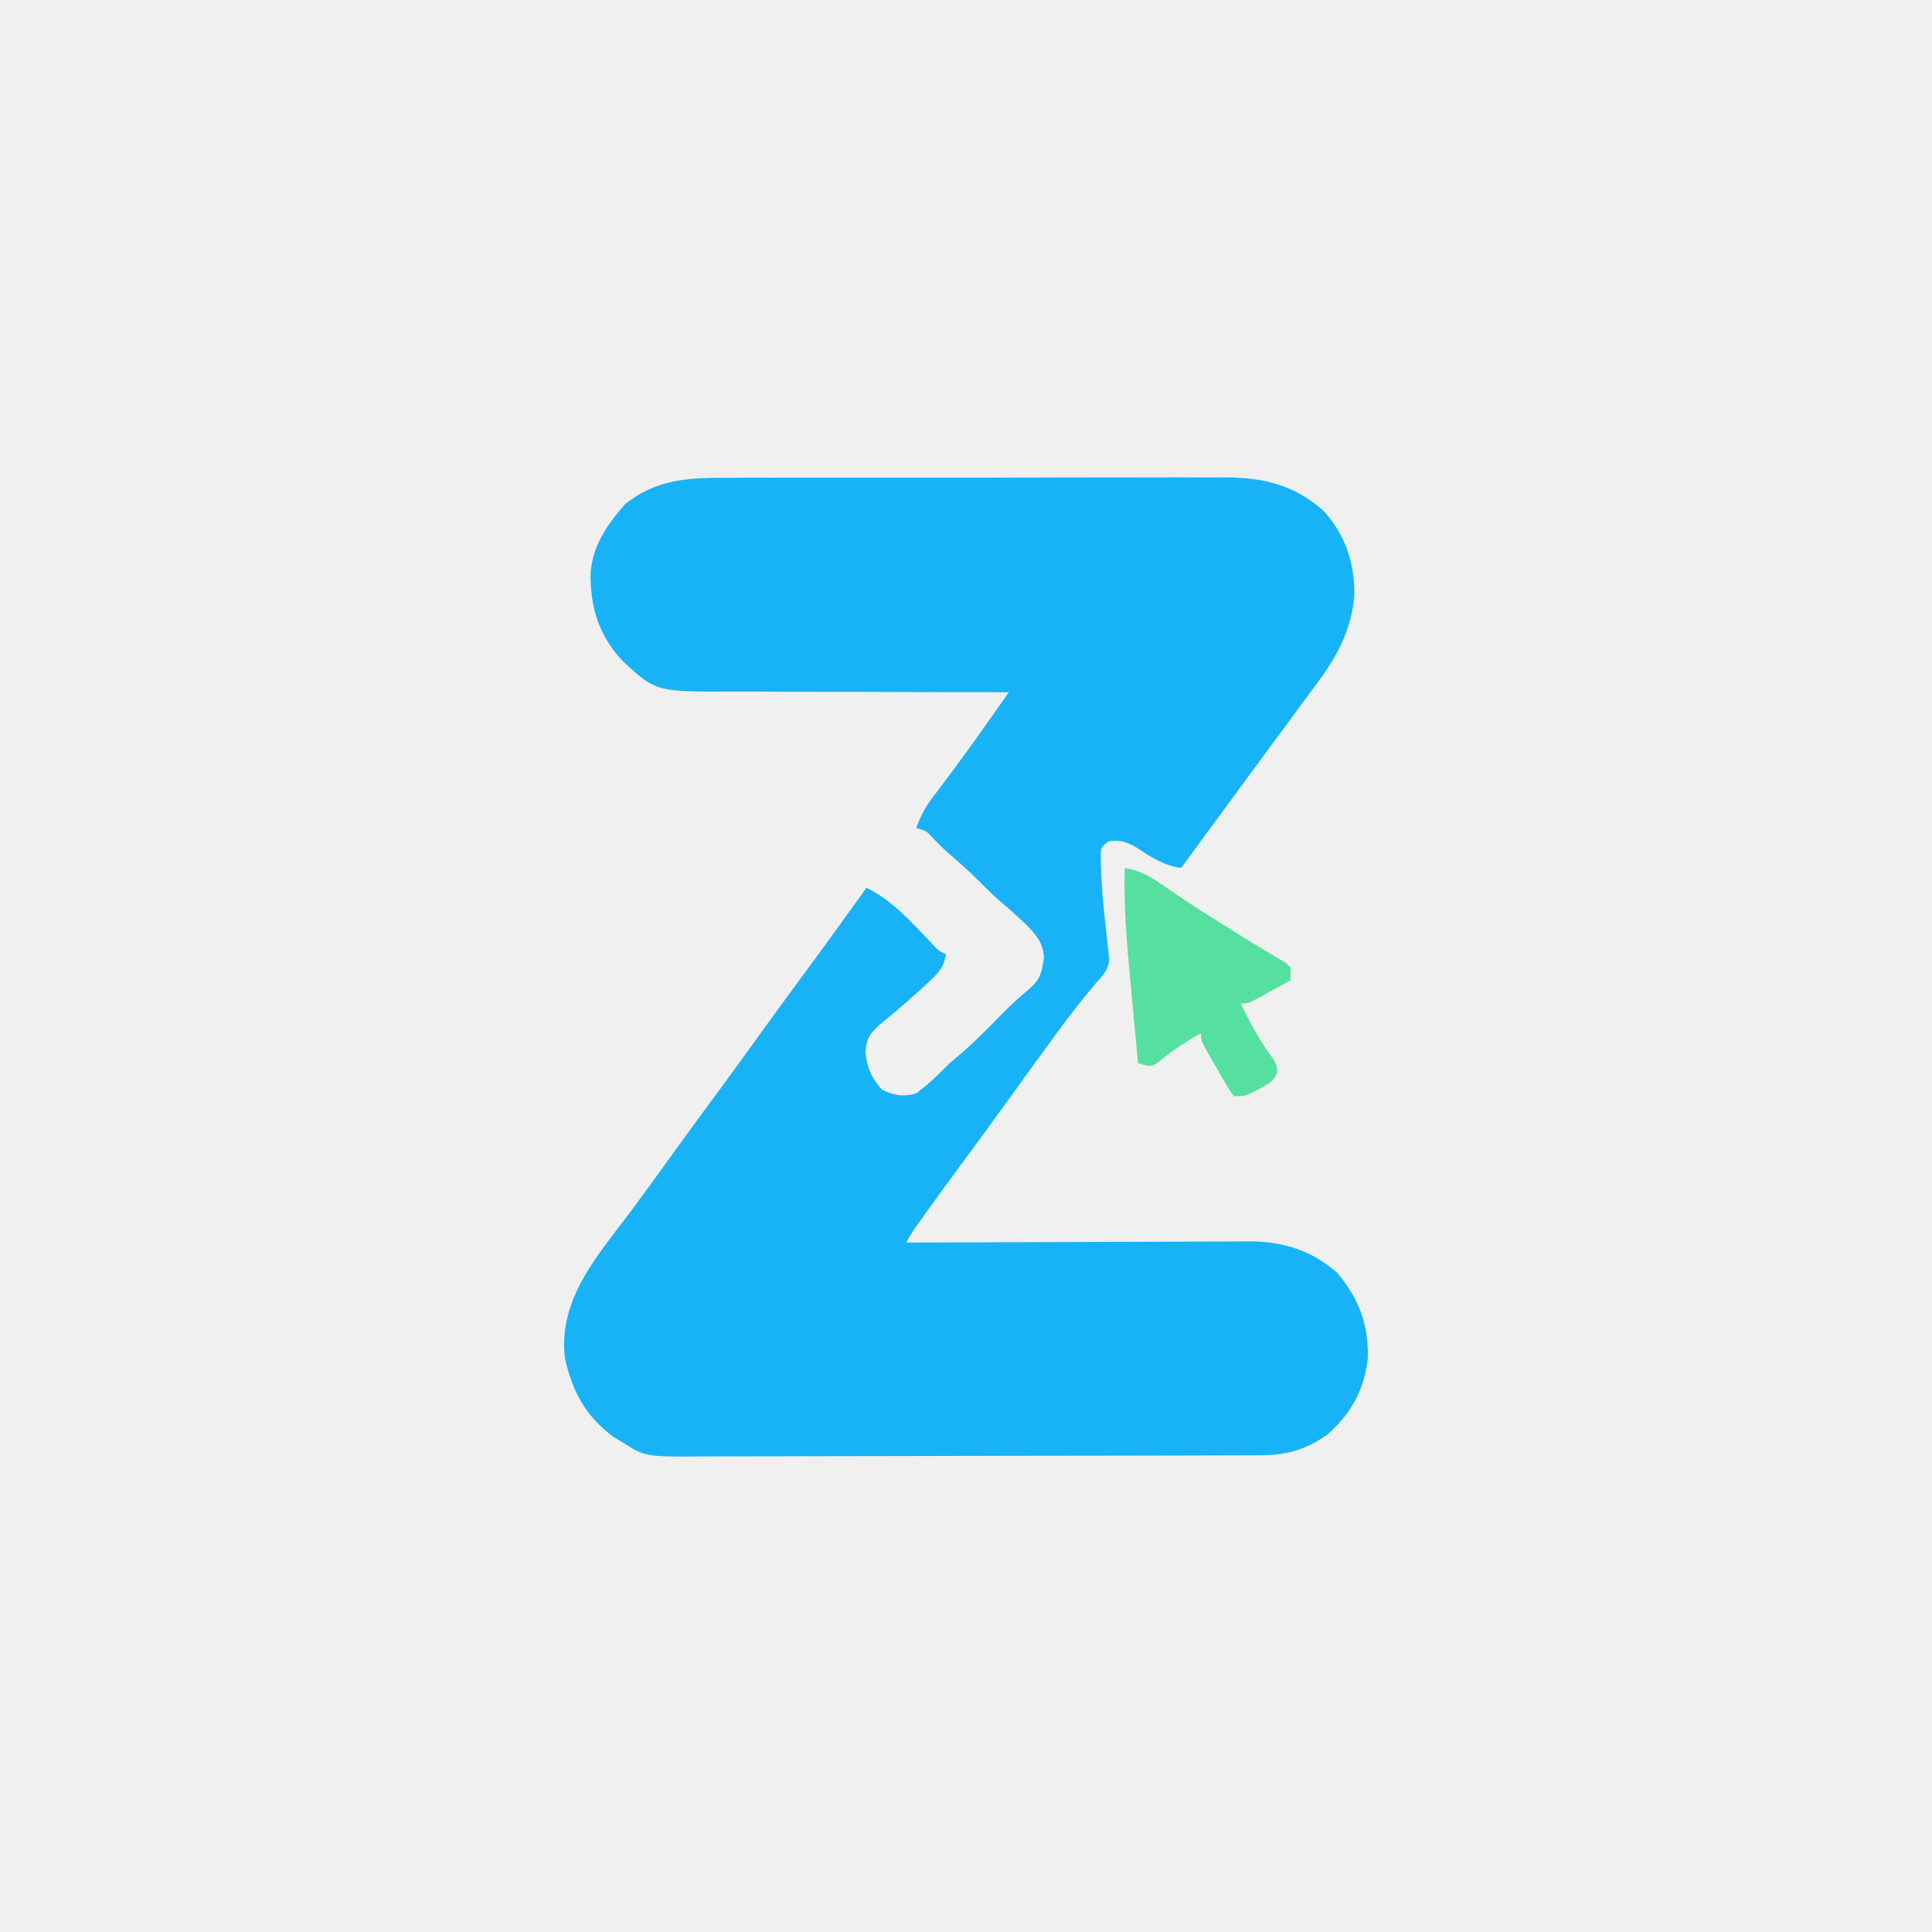
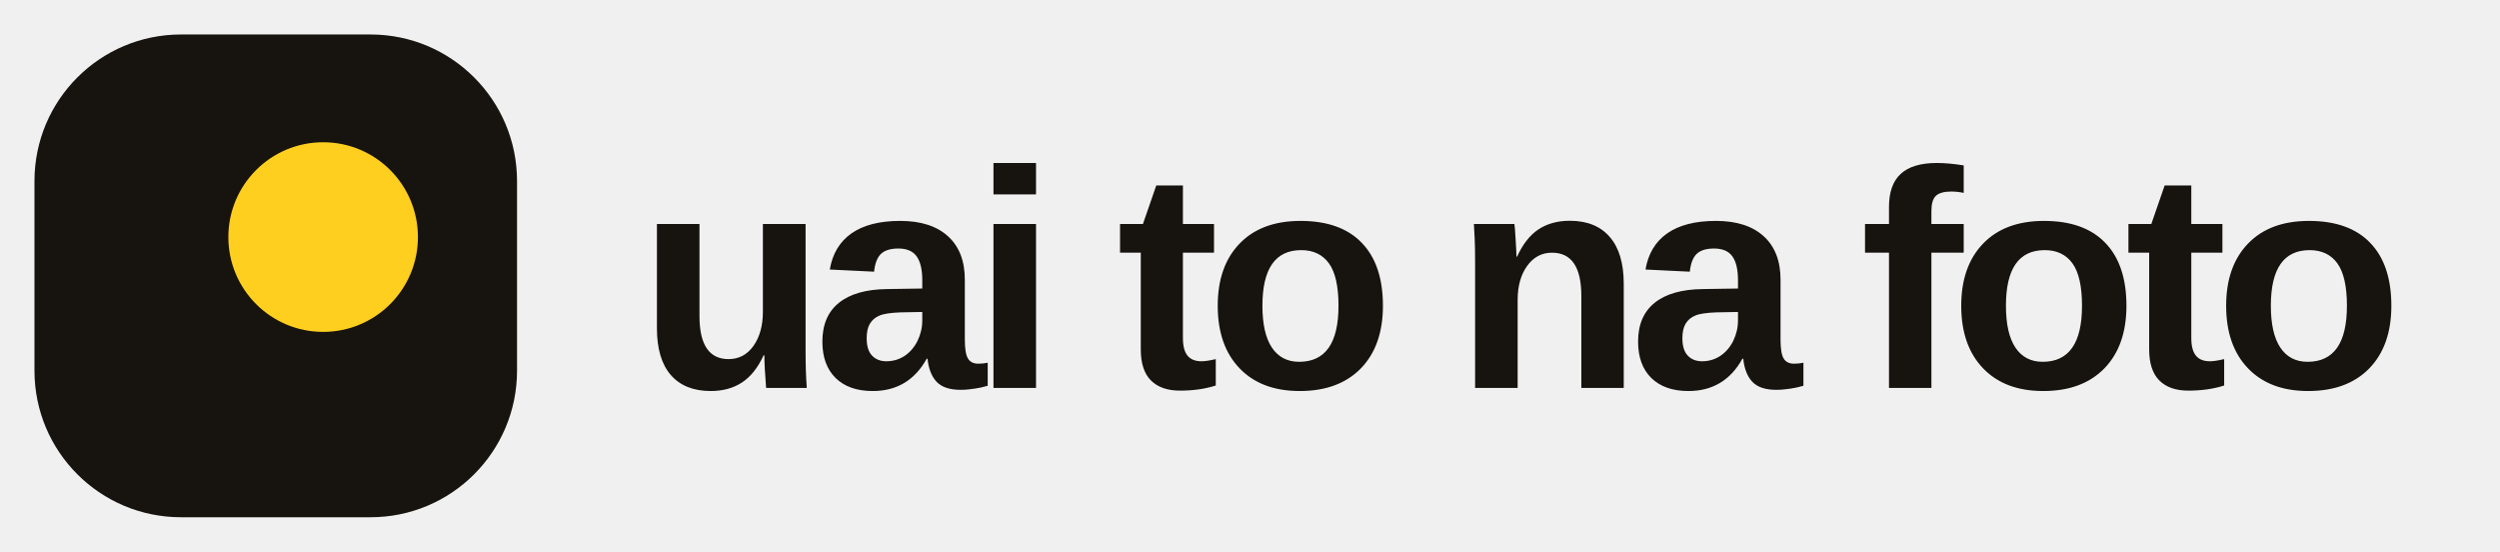
- <svg xmlns="http://www.w3.org/2000/svg" width="1024" height="1024" viewBox="0 0 1024 1024" fill="none">
-   <g clip-path="url(#clip0_51_2)">
-     <path d="M386.673 253.24C389.772 253.225 392.872 253.206 395.972 253.184C404.341 253.137 412.71 253.145 421.079 253.166C428.087 253.179 435.094 253.164 442.101 253.149C458.641 253.114 475.181 253.123 491.721 253.162C508.741 253.202 525.761 253.171 542.781 253.104C557.437 253.049 572.092 253.035 586.748 253.055C595.483 253.066 604.217 253.063 612.951 253.021C621.168 252.983 629.383 252.998 637.6 253.051C640.601 253.062 643.602 253.056 646.603 253.029C667.967 252.857 684.842 256.058 701.428 270.66C713.113 283.5 718.078 298.636 717.806 315.701C716.207 334.51 708.16 348.814 697.008 363.569C694.264 367.21 691.572 370.885 688.883 374.567C683.671 381.695 678.426 388.798 673.17 395.894C667.871 403.054 662.593 410.229 657.313 417.403C655.799 419.459 655.799 419.459 654.255 421.556C644.828 434.362 635.428 447.188 626.037 460.02C616.313 458.75 609.489 453.757 601.346 448.59C596.032 445.882 593.258 445.077 587.409 445.961C583.55 449.103 583.55 449.103 583.431 453.259C583.505 466.415 584.641 479.322 586.159 492.377C586.606 496.234 587.017 500.093 587.409 503.955C587.661 506.372 587.661 506.372 587.917 508.836C587.197 514.378 584.753 516.726 581.044 520.87C573.537 529.645 566.572 538.678 559.755 548C558.705 549.435 557.654 550.869 556.572 552.347C548.602 563.257 540.695 574.213 532.807 585.183C525.799 594.917 518.705 604.584 511.58 614.232C504.128 624.329 496.713 634.45 489.413 644.657C488.32 646.181 488.32 646.181 487.206 647.735C484.679 651.284 482.255 654.702 480.304 658.607C481.303 658.602 482.302 658.597 483.331 658.592C507.69 658.475 532.048 658.389 556.406 658.334C568.186 658.306 579.966 658.27 591.745 658.209C603.118 658.152 614.491 658.12 625.865 658.107C630.199 658.097 634.532 658.078 638.866 658.049C644.948 658.011 651.029 658.006 657.11 658.008C658.892 657.989 660.674 657.97 662.51 657.951C680.12 658.027 695.106 662.757 708.561 674.423C720.155 688.076 725.522 702.086 724.96 719.965C723.113 736.756 715.947 749.452 703.293 760.536C691.22 768.83 681.541 771.343 666.998 771.339C665.634 771.346 664.269 771.352 662.864 771.359C658.288 771.378 653.712 771.385 649.136 771.392C645.857 771.403 642.577 771.414 639.298 771.427C628.524 771.464 617.751 771.482 606.977 771.499C603.266 771.506 599.555 771.514 595.845 771.521C578.41 771.554 560.975 771.579 543.541 771.594C523.425 771.611 503.309 771.657 483.194 771.729C467.639 771.782 452.085 771.808 436.531 771.813C427.244 771.817 417.957 771.833 408.67 771.877C399.929 771.918 391.189 771.926 382.448 771.908C379.247 771.907 376.045 771.918 372.844 771.942C341.922 772.162 341.922 772.162 329.304 764.051C327.172 762.783 327.172 762.783 324.996 761.49C310.331 750.418 303.635 738.089 299.455 720.116C295.579 688.092 317.248 665.042 335.134 640.971C341.168 632.845 347.103 624.65 353.007 616.429C361.856 604.123 370.815 591.903 379.818 579.709C386.744 570.317 393.601 560.879 400.414 551.405C409.246 539.124 418.186 526.927 427.171 514.759C437.974 500.11 448.616 485.347 459.234 470.565C473.336 477.273 484.314 490.152 495.064 501.264C497.756 504.12 497.756 504.12 501.374 505.713C500.356 511.634 498.559 514.439 494.241 518.564C492.584 520.151 492.584 520.151 490.894 521.77C483.234 528.803 475.422 535.617 467.355 542.179C461.655 547.069 459.398 549.666 458.686 557.227C459.405 565.721 461.771 571.215 467.465 577.547C473.796 580.63 478.876 581.516 485.572 579.524C492.041 574.868 497.497 569.327 503.13 563.707C505.38 561.746 507.647 559.804 509.934 557.886C517.165 551.604 523.86 544.817 530.543 537.962C534.866 533.559 539.241 529.399 544.008 525.477C551.001 519.694 551.941 516.847 553.281 507.91C553.052 499.685 549.176 495.523 543.624 489.786C538.988 485.428 534.262 481.21 529.412 477.093C526.053 474.164 522.928 471.113 519.81 467.929C514.413 462.428 508.718 457.381 502.876 452.359C500.002 449.816 497.33 447.196 494.68 444.423C491.022 440.326 491.022 440.326 485.572 438.932C487.764 432.939 490.224 428.12 494.063 423.033C495.065 421.689 496.068 420.346 497.101 418.962C498.149 417.578 499.197 416.193 500.277 414.767C508.597 403.709 516.696 392.516 524.657 381.196C525.629 379.816 526.601 378.436 527.602 377.014C529.981 373.636 532.358 370.257 534.735 366.878C532.538 366.88 530.341 366.881 528.077 366.882C507.309 366.889 486.542 366.84 465.774 366.737C455.098 366.686 444.423 366.654 433.748 366.667C423.433 366.679 413.119 366.639 402.804 366.564C398.882 366.545 394.959 366.543 391.036 366.561C347.859 366.73 347.859 366.73 330.71 351.045C317.537 337.387 312.734 322.141 313.035 303.433C314.395 288.584 321.72 278.33 331.231 267.276C348.272 253.617 365.83 253.124 386.673 253.24Z" fill="#17B3F6" />
-     <path d="M596.133 460C604.352 461.364 609.833 464.592 616.562 469.316C618.898 470.914 621.237 472.507 623.578 474.097C624.818 474.941 626.059 475.785 627.338 476.654C634.273 481.291 641.345 485.71 648.414 490.14C650.536 491.479 650.536 491.479 652.7 492.845C658.791 496.682 664.889 500.489 671.088 504.149C672.848 505.205 674.608 506.26 676.421 507.348C677.914 508.216 679.407 509.084 680.945 509.978C682.457 511.28 682.457 511.28 684 512.609C684 514.923 684 517.238 684 519.623C680.27 521.678 676.536 523.722 672.797 525.761C671.737 526.346 670.677 526.932 669.584 527.535C661.553 531.899 661.553 531.899 657.64 531.899C662.674 542.546 668.061 552.26 675.145 561.696C676.971 565.217 676.971 565.217 676.861 568.875C674.611 573.458 672.019 574.703 667.525 577.054C666.134 577.805 664.743 578.555 663.31 579.329C659.397 581 659.397 581 654.125 581C651.913 578.319 651.913 578.319 649.766 574.602C648.99 573.273 648.214 571.944 647.415 570.574C646.224 568.465 646.224 568.465 645.009 566.313C644.195 564.921 643.38 563.528 642.541 562.094C636.552 551.707 636.552 551.707 636.552 547.681C628.132 552.232 620.854 557.178 613.521 563.334C610.192 565.217 610.192 565.217 606.469 564.458C605.378 564.13 604.286 563.802 603.162 563.464C602.147 552.676 601.146 541.887 600.159 531.097C599.822 527.437 599.481 523.777 599.136 520.118C597.245 500.031 595.498 480.197 596.133 460Z" fill="#56E0A0" />
+ <svg xmlns="http://www.w3.org/2000/svg" viewBox="0 0 290 64" fill="none">
+   <g transform="translate(0, 0)">
+     <rect x="4" y="4" width="56" height="56" rx="17" fill="#17140F" />
+     <circle cx="37.5" cy="27.5" r="11" fill="#FFCF1F" />
  </g>
-   <defs>
-     <clipPath id="clip0_51_2">
-       <rect width="1024" height="1024" fill="white" />
-     </clipPath>
-   </defs>
+   <text x="74" y="45" font-family="'Bricolage Grotesque', Arial, sans-serif" font-size="36" font-weight="800" letter-spacing="-0.045em" fill="#17140F">uai to na foto</text>
</svg>
